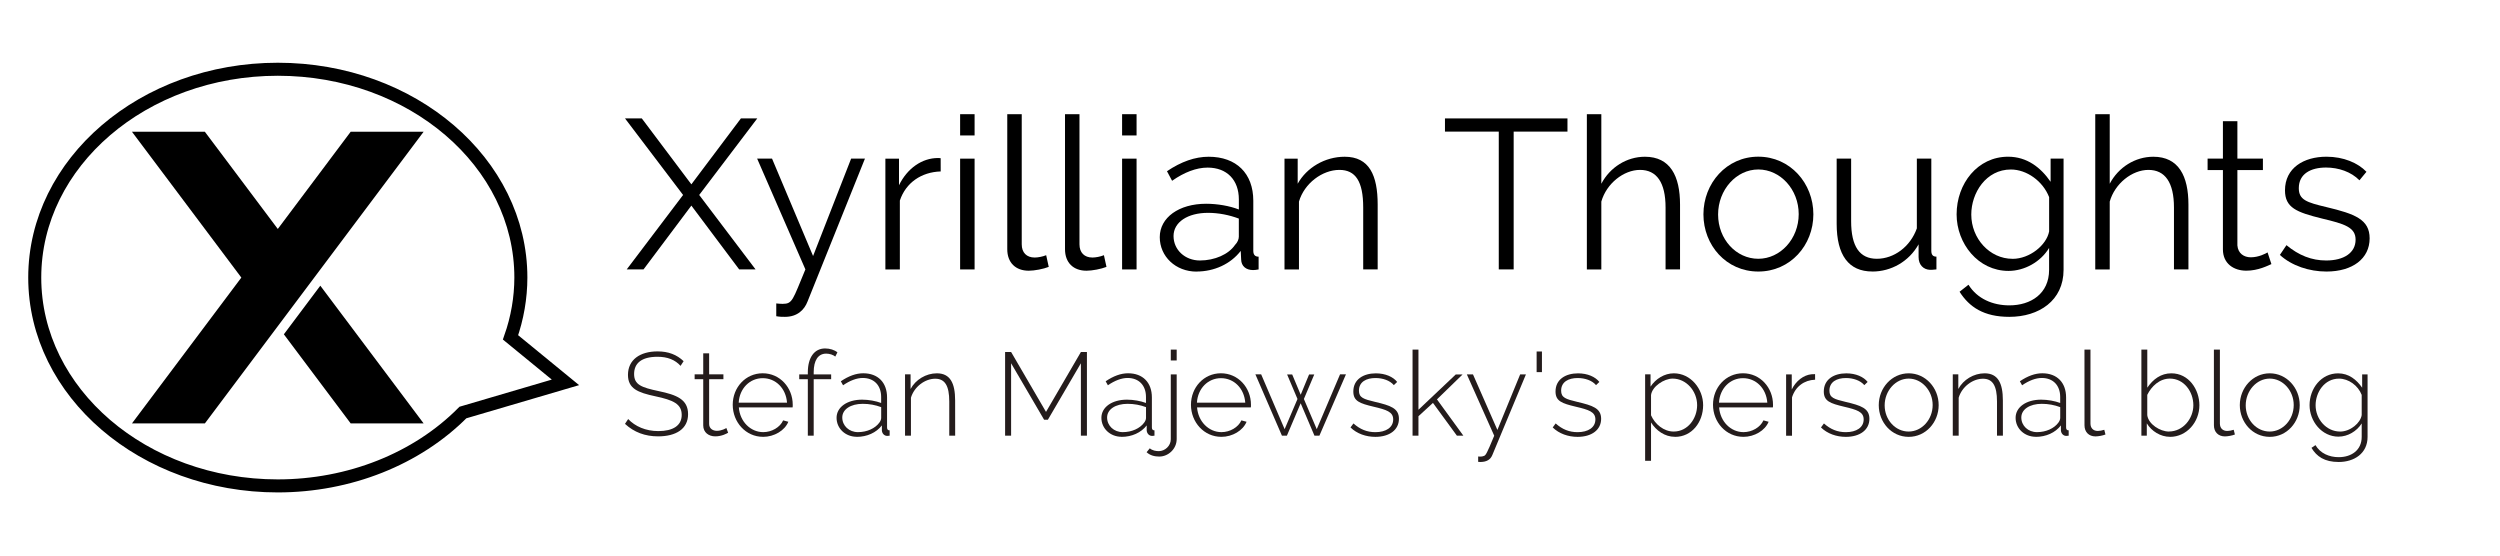
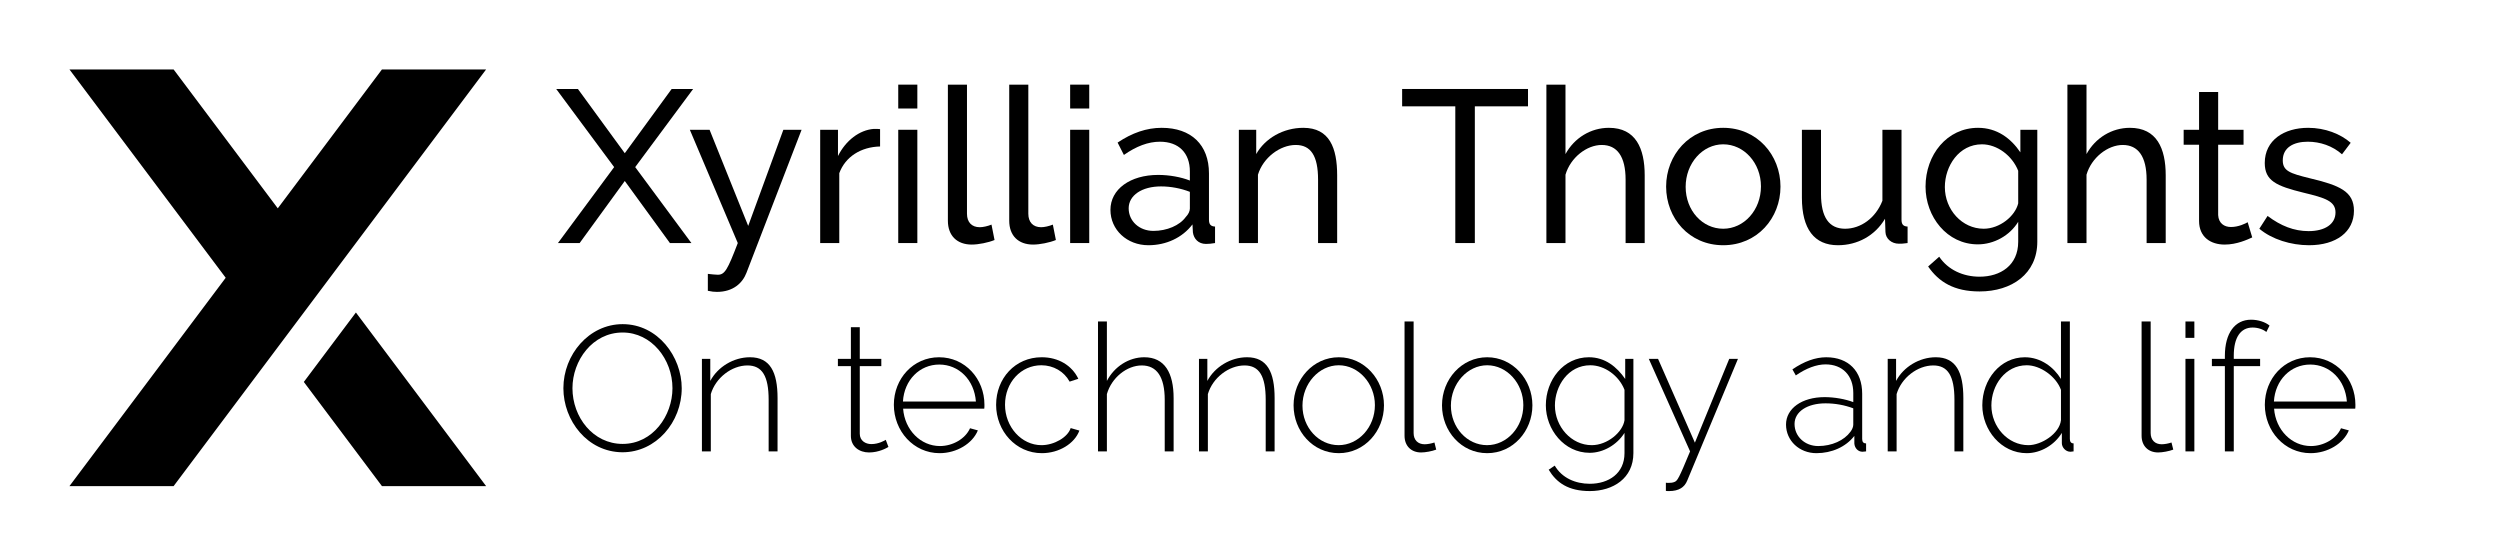
- <svg xmlns="http://www.w3.org/2000/svg" width="288" height="64" viewBox="0 0 76.2 16.933" version="1.1" id="svg8">
-   <defs id="defs2" />
-   <g id="layer1" transform="translate(0,-280.0666)">
-     <path style="fill:none;stroke:#000000;stroke-width:0.397;stroke-linecap:butt;stroke-linejoin:miter;stroke-miterlimit:4;stroke-dasharray:none;stroke-opacity:1" d="m 8.467,282.177 a 7.408,6.35 0 0 0 -7.408,6.35 7.408,6.35 0 0 0 7.408,6.35 7.408,6.35 0 0 0 5.643,-2.237 l 3.125,-0.919 -1.674,-1.371 a 7.408,6.35 0 0 0 0.315,-1.823 7.408,6.35 0 0 0 -7.408,-6.35 z" id="path4571" />
-     <g transform="translate(-3.489511,-20.81607)" aria-label="Xyrillian Thoughts" style="font-style:normal;font-variant:normal;font-weight:normal;font-stretch:normal;font-size:6.482px;line-height:7.202px;font-family:Raleway;-inkscape-font-specification:Raleway;text-align:start;letter-spacing:0px;word-spacing:0px;text-anchor:start;fill:#000000;fill-opacity:1;stroke:none;stroke-width:0.288px;stroke-linecap:butt;stroke-linejoin:miter;stroke-opacity:1" id="text875">
-       <path d="m 22.54,304.492 1.77,2.333 -1.718,2.269 h 0.512 l 1.458,-1.945 1.458,1.945 h 0.499 l -1.718,-2.269 1.77,-2.333 h -0.499 l -1.51,2.009 -1.51,-2.009 z" style="font-style:normal;font-variant:normal;font-weight:normal;font-stretch:normal;font-family:Raleway;-inkscape-font-specification:Raleway;text-align:start;text-anchor:start;stroke-width:0.288px" id="path72" />
-       <path d="m 27.15,310.521 c 0.11,0.019 0.181,0.019 0.266,0.019 0.376,0 0.59,-0.214 0.687,-0.467 l 1.75,-4.356 H 29.432 l -1.16,2.969 -1.251,-2.969 H 26.567 l 1.471,3.377 c -0.389,0.933 -0.389,1.05 -0.694,1.05 -0.058,0 -0.13,-0.006 -0.194,-0.013 z" style="font-style:normal;font-variant:normal;font-weight:normal;font-stretch:normal;font-family:Raleway;-inkscape-font-specification:Raleway;text-align:start;text-anchor:start;stroke-width:0.288px" id="path74" />
-       <path d="m 32.161,305.705 c -0.032,-0.006 -0.052,-0.006 -0.084,-0.006 -0.48,0 -0.933,0.311 -1.186,0.83 v -0.81 h -0.415 v 3.377 h 0.441 v -2.1 c 0.181,-0.544 0.655,-0.869 1.245,-0.888 z" style="font-style:normal;font-variant:normal;font-weight:normal;font-stretch:normal;font-family:Raleway;-inkscape-font-specification:Raleway;text-align:start;text-anchor:start;stroke-width:0.288px" id="path76" />
-       <path d="m 33.195,309.095 v -3.377 h -0.441 v 3.377 z m 0,-4.084 v -0.648 h -0.441 v 0.648 z" style="font-style:normal;font-variant:normal;font-weight:normal;font-stretch:normal;font-family:Raleway;-inkscape-font-specification:Raleway;text-align:start;text-anchor:start;stroke-width:0.288px" id="path78" />
-       <path d="m 34.191,308.479 c 0,0.408 0.253,0.655 0.655,0.655 0.175,0 0.447,-0.052 0.609,-0.117 l -0.078,-0.356 c -0.11,0.045 -0.253,0.071 -0.35,0.071 -0.246,0 -0.395,-0.149 -0.395,-0.402 v -3.967 h -0.441 z" style="font-style:normal;font-variant:normal;font-weight:normal;font-stretch:normal;font-family:Raleway;-inkscape-font-specification:Raleway;text-align:start;text-anchor:start;stroke-width:0.288px" id="path80" />
-       <path d="m 35.951,308.479 c 0,0.408 0.253,0.655 0.655,0.655 0.175,0 0.447,-0.052 0.609,-0.117 l -0.078,-0.356 c -0.11,0.045 -0.253,0.071 -0.35,0.071 -0.246,0 -0.395,-0.149 -0.395,-0.402 v -3.967 h -0.441 z" style="font-style:normal;font-variant:normal;font-weight:normal;font-stretch:normal;font-family:Raleway;-inkscape-font-specification:Raleway;text-align:start;text-anchor:start;stroke-width:0.288px" id="path82" />
-       <path d="m 38.132,309.095 v -3.377 h -0.441 v 3.377 z m 0,-4.084 v -0.648 h -0.441 v 0.648 z" style="font-style:normal;font-variant:normal;font-weight:normal;font-stretch:normal;font-family:Raleway;-inkscape-font-specification:Raleway;text-align:start;text-anchor:start;stroke-width:0.288px" id="path84" />
-       <path d="m 39.959,309.159 c 0.538,0 1.037,-0.227 1.348,-0.629 l 0.013,0.266 c 0.006,0.194 0.143,0.318 0.363,0.318 0.045,0 0.097,-0.006 0.169,-0.019 v -0.389 c -0.11,0 -0.162,-0.058 -0.162,-0.181 v -1.523 c 0,-0.836 -0.519,-1.342 -1.361,-1.342 -0.415,0 -0.836,0.149 -1.27,0.441 l 0.156,0.292 c 0.369,-0.259 0.739,-0.402 1.082,-0.402 0.59,0 0.953,0.376 0.953,0.972 v 0.305 c -0.279,-0.11 -0.655,-0.175 -0.998,-0.175 -0.83,0 -1.413,0.421 -1.413,1.018 0,0.59 0.486,1.05 1.121,1.05 z m 0.104,-0.337 c -0.454,0 -0.804,-0.324 -0.804,-0.745 0,-0.421 0.428,-0.707 1.05,-0.707 0.324,0 0.648,0.065 0.94,0.175 v 0.551 c 0,0.078 -0.039,0.175 -0.117,0.253 -0.194,0.285 -0.616,0.473 -1.07,0.473 z" style="font-style:normal;font-variant:normal;font-weight:normal;font-stretch:normal;font-family:Raleway;-inkscape-font-specification:Raleway;text-align:start;text-anchor:start;stroke-width:0.288px" id="path86" />
-       <path d="m 45.481,307.118 c 0,-0.888 -0.253,-1.458 -1.005,-1.458 -0.603,0 -1.16,0.331 -1.433,0.823 v -0.765 h -0.402 v 3.377 h 0.441 v -2.068 c 0.162,-0.557 0.713,-0.966 1.232,-0.966 0.493,0 0.726,0.35 0.726,1.147 v 1.886 h 0.441 z" style="font-style:normal;font-variant:normal;font-weight:normal;font-stretch:normal;font-family:Raleway;-inkscape-font-specification:Raleway;text-align:start;text-anchor:start;stroke-width:0.288px" id="path88" />
-       <path d="m 51.266,304.492 h -3.734 v 0.402 h 1.64 v 4.2 h 0.454 v -4.2 h 1.64 z" style="font-style:normal;font-variant:normal;font-weight:normal;font-stretch:normal;font-family:Raleway;-inkscape-font-specification:Raleway;text-align:start;text-anchor:start;stroke-width:0.288px" id="path90" />
-       <path d="m 54.697,307.118 c 0,-0.869 -0.298,-1.458 -1.07,-1.458 -0.551,0 -1.063,0.318 -1.329,0.823 v -2.12 h -0.441 v 4.732 h 0.441 v -2.068 c 0.156,-0.551 0.681,-0.966 1.18,-0.966 0.506,0 0.778,0.382 0.778,1.147 v 1.886 h 0.441 z" style="font-style:normal;font-variant:normal;font-weight:normal;font-stretch:normal;font-family:Raleway;-inkscape-font-specification:Raleway;text-align:start;text-anchor:start;stroke-width:0.288px" id="path92" />
-       <path d="m 57.082,309.159 c 0.979,0 1.679,-0.804 1.679,-1.744 0,-0.946 -0.707,-1.757 -1.679,-1.757 -0.966,0 -1.672,0.81 -1.672,1.757 0,0.94 0.694,1.744 1.672,1.744 z m -1.225,-1.737 c 0,-0.758 0.557,-1.374 1.225,-1.374 0.674,0 1.232,0.609 1.232,1.361 0,0.752 -0.557,1.361 -1.232,1.361 -0.674,0 -1.225,-0.596 -1.225,-1.348 z" style="font-style:normal;font-variant:normal;font-weight:normal;font-stretch:normal;font-family:Raleway;-inkscape-font-specification:Raleway;text-align:start;text-anchor:start;stroke-width:0.288px" id="path94" />
-       <path d="m 60.561,309.159 c 0.57,0 1.115,-0.305 1.407,-0.83 v 0.389 c 0,0.233 0.143,0.382 0.35,0.389 0.026,0 0.091,0 0.194,-0.013 v -0.389 c -0.11,0 -0.156,-0.058 -0.156,-0.181 v -2.807 h -0.441 v 2.126 c -0.201,0.564 -0.7,0.927 -1.219,0.927 -0.525,0 -0.784,-0.376 -0.784,-1.147 v -1.906 h -0.441 v 1.983 c 0,0.959 0.363,1.458 1.089,1.458 z" style="font-style:normal;font-variant:normal;font-weight:normal;font-stretch:normal;font-family:Raleway;-inkscape-font-specification:Raleway;text-align:start;text-anchor:start;stroke-width:0.288px" id="path96" />
-       <path d="m 64.708,309.14 c 0.486,0 0.979,-0.272 1.238,-0.7 v 0.668 c 0,0.726 -0.557,1.082 -1.212,1.082 -0.506,0 -0.979,-0.201 -1.245,-0.629 l -0.272,0.214 c 0.298,0.467 0.739,0.765 1.517,0.765 0.901,0 1.653,-0.493 1.653,-1.433 v -3.39 h -0.395 v 0.707 c -0.298,-0.434 -0.719,-0.765 -1.296,-0.765 -0.927,0 -1.569,0.817 -1.569,1.757 0,0.888 0.655,1.724 1.582,1.724 z m 0.123,-0.369 c -0.7,0 -1.257,-0.622 -1.257,-1.348 0,-0.668 0.454,-1.374 1.206,-1.374 0.486,0 0.979,0.356 1.167,0.843 v 1.044 c -0.078,0.415 -0.59,0.836 -1.115,0.836 z" style="font-style:normal;font-variant:normal;font-weight:normal;font-stretch:normal;font-family:Raleway;-inkscape-font-specification:Raleway;text-align:start;text-anchor:start;stroke-width:0.288px" id="path98" />
-       <path d="m 70.193,307.118 c 0,-0.869 -0.298,-1.458 -1.07,-1.458 -0.551,0 -1.063,0.318 -1.329,0.823 v -2.12 h -0.441 v 4.732 h 0.441 v -2.068 c 0.156,-0.551 0.681,-0.966 1.18,-0.966 0.506,0 0.778,0.382 0.778,1.147 v 1.886 h 0.441 z" style="font-style:normal;font-variant:normal;font-weight:normal;font-stretch:normal;font-family:Raleway;-inkscape-font-specification:Raleway;text-align:start;text-anchor:start;stroke-width:0.288px" id="path100" />
-       <path d="m 72.605,308.576 c -0.052,0.032 -0.266,0.149 -0.512,0.149 -0.207,0 -0.389,-0.117 -0.408,-0.363 v -2.295 h 0.778 v -0.35 h -0.778 v -1.141 h -0.441 v 1.141 h -0.467 v 0.35 h 0.467 v 2.418 c 0,0.434 0.331,0.648 0.713,0.648 0.363,0 0.661,-0.156 0.765,-0.201 z" style="font-style:normal;font-variant:normal;font-weight:normal;font-stretch:normal;font-family:Raleway;-inkscape-font-specification:Raleway;text-align:start;text-anchor:start;stroke-width:0.288px" id="path102" />
-       <path d="m 74.4,309.159 c 0.797,0 1.316,-0.395 1.316,-1.011 0,-0.577 -0.447,-0.745 -1.316,-0.953 -0.603,-0.143 -0.843,-0.22 -0.843,-0.577 0,-0.441 0.369,-0.629 0.83,-0.629 0.382,0 0.765,0.13 1.018,0.389 l 0.214,-0.259 c -0.259,-0.272 -0.7,-0.46 -1.219,-0.46 -0.694,0 -1.264,0.344 -1.264,1.024 0,0.532 0.35,0.668 1.134,0.862 0.681,0.162 1.018,0.266 1.018,0.642 0,0.402 -0.357,0.635 -0.895,0.635 -0.447,0 -0.836,-0.156 -1.212,-0.467 l -0.201,0.298 c 0.363,0.331 0.895,0.506 1.42,0.506 z" style="font-style:normal;font-variant:normal;font-weight:normal;font-stretch:normal;font-family:Raleway;-inkscape-font-specification:Raleway;text-align:start;text-anchor:start;stroke-width:0.288px" id="path104" />
-     </g>
-     <g transform="translate(-3.489511,-20.81607)" aria-label="Stefan Majewsky's personal blog" style="font-style:normal;font-variant:normal;font-weight:300;font-stretch:normal;font-size:4.545px;line-height:5.051px;font-family:Raleway;-inkscape-font-specification:'Raleway Light';text-align:start;letter-spacing:0px;word-spacing:0px;text-anchor:start;fill:#241c1c;fill-opacity:1;stroke:none;stroke-width:0.202px;stroke-linecap:butt;stroke-linejoin:miter;stroke-opacity:1" id="text881">
-       <path d="m 24.326,311.891 c -0.208,-0.198 -0.464,-0.298 -0.794,-0.298 -0.535,0 -0.902,0.255 -0.902,0.715 0,0.417 0.295,0.539 0.837,0.654 0.539,0.115 0.801,0.23 0.801,0.568 0,0.327 -0.27,0.492 -0.712,0.492 -0.388,0 -0.708,-0.144 -0.92,-0.367 l -0.097,0.147 c 0.277,0.255 0.611,0.381 1.01,0.381 0.543,0 0.913,-0.226 0.913,-0.676 0,-0.453 -0.349,-0.589 -0.898,-0.704 -0.525,-0.111 -0.747,-0.194 -0.747,-0.521 0,-0.32 0.216,-0.525 0.715,-0.525 0.305,0 0.535,0.093 0.701,0.277 z" style="font-style:normal;font-variant:normal;font-weight:300;font-stretch:normal;font-size:3.594px;line-height:4.492px;font-family:Raleway;-inkscape-font-specification:'Raleway Light';text-align:start;text-anchor:start;fill:#241c1c;stroke-width:0.202px" id="path15" />
-       <path d="m 25.629,313.928 c -0.022,0.014 -0.144,0.086 -0.291,0.086 -0.119,0 -0.234,-0.068 -0.234,-0.208 v -1.366 h 0.435 v -0.147 h -0.435 v -0.64 h -0.18 v 0.64 h -0.262 v 0.147 h 0.262 v 1.409 c 0,0.216 0.169,0.334 0.367,0.334 0.201,0 0.356,-0.09 0.392,-0.111 z" style="font-style:normal;font-variant:normal;font-weight:300;font-stretch:normal;font-size:3.594px;line-height:4.492px;font-family:Raleway;-inkscape-font-specification:'Raleway Light';text-align:start;text-anchor:start;fill:#241c1c;stroke-width:0.202px" id="path17" />
-       <path d="m 26.745,314.198 c 0.345,0 0.665,-0.194 0.773,-0.46 l -0.158,-0.043 c -0.093,0.212 -0.349,0.359 -0.607,0.359 -0.388,0 -0.712,-0.323 -0.744,-0.755 h 1.639 c 0.004,-0.011 0.004,-0.054 0.004,-0.079 0,-0.521 -0.388,-0.96 -0.916,-0.96 -0.521,0 -0.913,0.431 -0.913,0.96 0,0.532 0.399,0.977 0.924,0.977 z m -0.74,-1.042 c 0.025,-0.435 0.338,-0.747 0.733,-0.747 0.395,0 0.708,0.309 0.74,0.747 z" style="font-style:normal;font-variant:normal;font-weight:300;font-stretch:normal;font-size:3.594px;line-height:4.492px;font-family:Raleway;-inkscape-font-specification:'Raleway Light';text-align:start;text-anchor:start;fill:#241c1c;stroke-width:0.202px" id="path19" />
-       <path d="m 28.291,314.162 v -1.721 h 0.532 v -0.147 h -0.532 v -0.065 c 0,-0.367 0.137,-0.568 0.381,-0.568 0.104,0 0.212,0.036 0.277,0.09 l 0.065,-0.129 c -0.086,-0.072 -0.23,-0.119 -0.374,-0.119 -0.327,0 -0.528,0.273 -0.528,0.73 v 0.061 h -0.262 v 0.147 h 0.262 v 1.721 z" style="font-style:normal;font-variant:normal;font-weight:300;font-stretch:normal;font-size:3.594px;line-height:4.492px;font-family:Raleway;-inkscape-font-specification:'Raleway Light';text-align:start;text-anchor:start;fill:#241c1c;stroke-width:0.202px" id="path21" />
-       <path d="m 29.604,314.198 c 0.309,0 0.593,-0.126 0.765,-0.349 v 0.155 c 0.007,0.09 0.072,0.165 0.165,0.165 0.018,0 0.05,-0.004 0.072,-0.007 v -0.162 c -0.054,0 -0.079,-0.029 -0.079,-0.09 v -0.913 c 0,-0.456 -0.277,-0.737 -0.726,-0.737 -0.219,0 -0.446,0.083 -0.683,0.244 l 0.068,0.122 c 0.208,-0.144 0.417,-0.223 0.6,-0.223 0.345,0 0.561,0.226 0.561,0.579 v 0.183 c -0.162,-0.061 -0.381,-0.101 -0.579,-0.101 -0.46,0 -0.78,0.23 -0.78,0.553 0,0.327 0.27,0.579 0.615,0.579 z m 0.036,-0.144 c -0.27,0 -0.478,-0.194 -0.478,-0.446 0,-0.248 0.255,-0.417 0.625,-0.417 0.198,0 0.388,0.036 0.561,0.101 v 0.331 c 0,0.043 -0.022,0.097 -0.058,0.144 -0.126,0.172 -0.374,0.287 -0.65,0.287 z" style="font-style:normal;font-variant:normal;font-weight:300;font-stretch:normal;font-size:3.594px;line-height:4.492px;font-family:Raleway;-inkscape-font-specification:'Raleway Light';text-align:start;text-anchor:start;fill:#241c1c;stroke-width:0.202px" id="path23" />
-       <path d="m 32.602,313.088 c 0,-0.528 -0.151,-0.827 -0.557,-0.827 -0.331,0 -0.65,0.194 -0.801,0.478 v -0.446 h -0.169 v 1.869 h 0.18 v -1.157 c 0.097,-0.331 0.424,-0.579 0.74,-0.579 0.295,0 0.428,0.212 0.428,0.694 v 1.042 h 0.18 z" style="font-style:normal;font-variant:normal;font-weight:300;font-stretch:normal;font-size:3.594px;line-height:4.492px;font-family:Raleway;-inkscape-font-specification:'Raleway Light';text-align:start;text-anchor:start;fill:#241c1c;stroke-width:0.202px" id="path25" />
-       <path d="m 36.619,314.162 v -2.551 h -0.183 l -1.064,1.826 -1.064,-1.826 h -0.183 v 2.551 h 0.183 v -2.207 l 1.006,1.721 h 0.115 l 1.006,-1.721 v 2.207 z" style="font-style:normal;font-variant:normal;font-weight:300;font-stretch:normal;font-size:3.594px;line-height:4.492px;font-family:Raleway;-inkscape-font-specification:'Raleway Light';text-align:start;text-anchor:start;fill:#241c1c;stroke-width:0.202px" id="path27" />
-       <path d="m 37.676,314.198 c 0.309,0 0.593,-0.126 0.765,-0.349 v 0.155 c 0.007,0.09 0.072,0.165 0.165,0.165 0.018,0 0.05,-0.004 0.072,-0.007 v -0.162 c -0.054,0 -0.079,-0.029 -0.079,-0.09 v -0.913 c 0,-0.456 -0.277,-0.737 -0.726,-0.737 -0.219,0 -0.446,0.083 -0.683,0.244 l 0.068,0.122 c 0.208,-0.144 0.417,-0.223 0.6,-0.223 0.345,0 0.561,0.226 0.561,0.579 v 0.183 c -0.162,-0.061 -0.381,-0.101 -0.579,-0.101 -0.46,0 -0.78,0.23 -0.78,0.553 0,0.327 0.27,0.579 0.615,0.579 z m 0.036,-0.144 c -0.27,0 -0.478,-0.194 -0.478,-0.446 0,-0.248 0.255,-0.417 0.625,-0.417 0.198,0 0.388,0.036 0.561,0.101 v 0.331 c 0,0.043 -0.022,0.097 -0.058,0.144 -0.126,0.172 -0.374,0.287 -0.65,0.287 z" style="font-style:normal;font-variant:normal;font-weight:300;font-stretch:normal;font-size:3.594px;line-height:4.492px;font-family:Raleway;-inkscape-font-specification:'Raleway Light';text-align:start;text-anchor:start;fill:#241c1c;stroke-width:0.202px" id="path29" />
-       <path d="m 38.83,314.798 c 0.259,0 0.525,-0.223 0.525,-0.535 v -1.969 h -0.18 v 1.976 c 0,0.208 -0.183,0.363 -0.363,0.363 -0.093,0 -0.198,-0.018 -0.277,-0.086 l -0.097,0.119 c 0.104,0.097 0.241,0.133 0.392,0.133 z m 0.525,-2.929 v -0.331 h -0.18 v 0.331 z" style="font-style:normal;font-variant:normal;font-weight:300;font-stretch:normal;font-size:3.594px;line-height:4.492px;font-family:Raleway;-inkscape-font-specification:'Raleway Light';text-align:start;text-anchor:start;fill:#241c1c;stroke-width:0.202px" id="path31" />
-       <path d="m 40.712,314.198 c 0.345,0 0.665,-0.194 0.773,-0.46 l -0.158,-0.043 c -0.093,0.212 -0.349,0.359 -0.607,0.359 -0.388,0 -0.712,-0.323 -0.744,-0.755 h 1.639 c 0.004,-0.011 0.004,-0.054 0.004,-0.079 0,-0.521 -0.388,-0.96 -0.916,-0.96 -0.521,0 -0.913,0.431 -0.913,0.96 0,0.532 0.399,0.977 0.924,0.977 z m -0.74,-1.042 c 0.025,-0.435 0.338,-0.747 0.733,-0.747 0.395,0 0.708,0.309 0.74,0.747 z" style="font-style:normal;font-variant:normal;font-weight:300;font-stretch:normal;font-size:3.594px;line-height:4.492px;font-family:Raleway;-inkscape-font-specification:'Raleway Light';text-align:start;text-anchor:start;fill:#241c1c;stroke-width:0.202px" id="path33" />
-       <path d="m 43.624,313.964 -0.392,-0.92 0.316,-0.747 h -0.158 l -0.255,0.618 -0.259,-0.618 h -0.155 l 0.316,0.747 -0.392,0.92 -0.715,-1.671 h -0.176 l 0.809,1.869 h 0.151 l 0.42,-0.988 0.42,0.988 h 0.151 l 0.809,-1.869 h -0.18 z" style="font-style:normal;font-variant:normal;font-weight:300;font-stretch:normal;font-size:3.594px;line-height:4.492px;font-family:Raleway;-inkscape-font-specification:'Raleway Light';text-align:start;text-anchor:start;fill:#241c1c;stroke-width:0.202px" id="path35" />
-       <path d="m 45.41,314.198 c 0.435,0 0.719,-0.216 0.719,-0.55 0,-0.323 -0.259,-0.406 -0.73,-0.517 -0.345,-0.083 -0.489,-0.126 -0.489,-0.341 0,-0.27 0.226,-0.385 0.503,-0.385 0.223,0 0.438,0.072 0.561,0.216 l 0.101,-0.097 c -0.122,-0.155 -0.359,-0.262 -0.65,-0.262 -0.374,0 -0.686,0.18 -0.686,0.553 0,0.295 0.194,0.363 0.618,0.464 0.392,0.093 0.597,0.155 0.597,0.388 0,0.244 -0.219,0.388 -0.543,0.388 -0.255,0 -0.467,-0.086 -0.668,-0.266 l -0.09,0.122 c 0.194,0.19 0.471,0.287 0.758,0.287 z" style="font-style:normal;font-variant:normal;font-weight:300;font-stretch:normal;font-size:3.594px;line-height:4.492px;font-family:Raleway;-inkscape-font-specification:'Raleway Light';text-align:start;text-anchor:start;fill:#241c1c;stroke-width:0.202px" id="path37" />
-       <path d="m 48.093,314.162 -0.805,-1.107 0.78,-0.758 h -0.208 l -1.136,1.075 v -1.833 h -0.18 v 2.623 h 0.18 v -0.593 l 0.442,-0.406 0.73,0.999 z" style="font-style:normal;font-variant:normal;font-weight:300;font-stretch:normal;font-size:3.594px;line-height:4.492px;font-family:Raleway;-inkscape-font-specification:'Raleway Light';text-align:start;text-anchor:start;fill:#241c1c;stroke-width:0.202px" id="path39" />
-       <path d="m 48.544,314.96 c 0.025,0.004 0.047,0.004 0.065,0.004 0.201,0 0.313,-0.079 0.367,-0.212 l 1.024,-2.458 h -0.176 l -0.694,1.693 -0.744,-1.693 h -0.187 l 0.834,1.869 c -0.226,0.55 -0.255,0.589 -0.309,0.615 -0.04,0.018 -0.079,0.022 -0.126,0.022 -0.018,0 -0.036,0 -0.054,-0.004 z" style="font-style:normal;font-variant:normal;font-weight:300;font-stretch:normal;font-size:3.594px;line-height:4.492px;font-family:Raleway;-inkscape-font-specification:'Raleway Light';text-align:start;text-anchor:start;fill:#241c1c;stroke-width:0.202px" id="path41" />
-       <path d="m 50.488,312.225 v -0.629 h -0.162 v 0.629 z" style="font-style:normal;font-variant:normal;font-weight:300;font-stretch:normal;font-size:3.594px;line-height:4.492px;font-family:Raleway;-inkscape-font-specification:'Raleway Light';text-align:start;text-anchor:start;fill:#241c1c;stroke-width:0.202px" id="path43" />
-       <path d="m 51.573,314.198 c 0.435,0 0.719,-0.216 0.719,-0.55 0,-0.323 -0.259,-0.406 -0.73,-0.517 -0.345,-0.083 -0.489,-0.126 -0.489,-0.341 0,-0.27 0.226,-0.385 0.503,-0.385 0.223,0 0.438,0.072 0.561,0.216 l 0.101,-0.097 c -0.122,-0.155 -0.359,-0.262 -0.65,-0.262 -0.374,0 -0.686,0.18 -0.686,0.553 0,0.295 0.194,0.363 0.618,0.464 0.392,0.093 0.597,0.155 0.597,0.388 0,0.244 -0.219,0.388 -0.543,0.388 -0.255,0 -0.467,-0.086 -0.668,-0.266 l -0.09,0.122 c 0.194,0.19 0.471,0.287 0.758,0.287 z" style="font-style:normal;font-variant:normal;font-weight:300;font-stretch:normal;font-size:3.594px;line-height:4.492px;font-family:Raleway;-inkscape-font-specification:'Raleway Light';text-align:start;text-anchor:start;fill:#241c1c;stroke-width:0.202px" id="path45" />
-       <path d="m 54.546,314.198 c 0.51,0 0.855,-0.446 0.855,-0.967 0,-0.492 -0.374,-0.97 -0.895,-0.97 -0.284,0 -0.553,0.169 -0.708,0.406 v -0.374 h -0.165 v 2.634 h 0.18 v -1.168 c 0.155,0.244 0.413,0.438 0.733,0.438 z m -0.043,-0.162 c -0.298,0 -0.568,-0.219 -0.69,-0.496 v -0.615 c 0.032,-0.266 0.399,-0.503 0.658,-0.503 0.417,0 0.747,0.381 0.747,0.809 0,0.402 -0.28,0.805 -0.715,0.805 z" style="font-style:normal;font-variant:normal;font-weight:300;font-stretch:normal;font-size:3.594px;line-height:4.492px;font-family:Raleway;-inkscape-font-specification:'Raleway Light';text-align:start;text-anchor:start;fill:#241c1c;stroke-width:0.202px" id="path47" />
-       <path d="m 56.624,314.198 c 0.345,0 0.665,-0.194 0.773,-0.46 l -0.158,-0.043 c -0.093,0.212 -0.349,0.359 -0.607,0.359 -0.388,0 -0.712,-0.323 -0.744,-0.755 h 1.639 c 0.004,-0.011 0.004,-0.054 0.004,-0.079 0,-0.521 -0.388,-0.96 -0.916,-0.96 -0.521,0 -0.913,0.431 -0.913,0.96 0,0.532 0.399,0.977 0.924,0.977 z m -0.74,-1.042 c 0.025,-0.435 0.338,-0.747 0.733,-0.747 0.395,0 0.708,0.309 0.74,0.747 z" style="font-style:normal;font-variant:normal;font-weight:300;font-stretch:normal;font-size:3.594px;line-height:4.492px;font-family:Raleway;-inkscape-font-specification:'Raleway Light';text-align:start;text-anchor:start;fill:#241c1c;stroke-width:0.202px" id="path49" />
-       <path d="m 58.813,312.286 c -0.025,0 -0.065,0 -0.111,0.004 -0.241,0.025 -0.471,0.201 -0.6,0.464 v -0.46 h -0.172 v 1.869 h 0.18 v -1.168 c 0.101,-0.327 0.37,-0.528 0.704,-0.539 z" style="font-style:normal;font-variant:normal;font-weight:300;font-stretch:normal;font-size:3.594px;line-height:4.492px;font-family:Raleway;-inkscape-font-specification:'Raleway Light';text-align:start;text-anchor:start;fill:#241c1c;stroke-width:0.202px" id="path51" />
-       <path d="m 59.75,314.198 c 0.435,0 0.719,-0.216 0.719,-0.55 0,-0.323 -0.259,-0.406 -0.73,-0.517 -0.345,-0.083 -0.489,-0.126 -0.489,-0.341 0,-0.27 0.226,-0.385 0.503,-0.385 0.223,0 0.438,0.072 0.561,0.216 l 0.101,-0.097 c -0.122,-0.155 -0.359,-0.262 -0.65,-0.262 -0.374,0 -0.686,0.18 -0.686,0.553 0,0.295 0.194,0.363 0.618,0.464 0.392,0.093 0.597,0.155 0.597,0.388 0,0.244 -0.219,0.388 -0.543,0.388 -0.255,0 -0.467,-0.086 -0.668,-0.266 l -0.09,0.122 c 0.194,0.19 0.471,0.287 0.758,0.287 z" style="font-style:normal;font-variant:normal;font-weight:300;font-stretch:normal;font-size:3.594px;line-height:4.492px;font-family:Raleway;-inkscape-font-specification:'Raleway Light';text-align:start;text-anchor:start;fill:#241c1c;stroke-width:0.202px" id="path53" />
-       <path d="m 61.667,314.198 c 0.521,0 0.913,-0.446 0.913,-0.967 0,-0.525 -0.399,-0.97 -0.913,-0.97 -0.517,0 -0.913,0.446 -0.913,0.97 0,0.521 0.388,0.967 0.913,0.967 z m -0.733,-0.96 c 0,-0.446 0.334,-0.816 0.733,-0.816 0.399,0 0.73,0.367 0.73,0.805 0,0.446 -0.331,0.809 -0.733,0.809 -0.402,0 -0.73,-0.356 -0.73,-0.798 z" style="font-style:normal;font-variant:normal;font-weight:300;font-stretch:normal;font-size:3.594px;line-height:4.492px;font-family:Raleway;-inkscape-font-specification:'Raleway Light';text-align:start;text-anchor:start;fill:#241c1c;stroke-width:0.202px" id="path55" />
-       <path d="m 64.537,313.088 c 0,-0.528 -0.151,-0.827 -0.557,-0.827 -0.331,0 -0.65,0.194 -0.801,0.478 v -0.446 h -0.169 v 1.869 h 0.18 v -1.157 c 0.097,-0.331 0.424,-0.579 0.74,-0.579 0.295,0 0.428,0.212 0.428,0.694 v 1.042 h 0.18 z" style="font-style:normal;font-variant:normal;font-weight:300;font-stretch:normal;font-size:3.594px;line-height:4.492px;font-family:Raleway;-inkscape-font-specification:'Raleway Light';text-align:start;text-anchor:start;fill:#241c1c;stroke-width:0.202px" id="path57" />
-       <path d="m 65.541,314.198 c 0.309,0 0.593,-0.126 0.765,-0.349 v 0.155 c 0.007,0.09 0.072,0.165 0.165,0.165 0.018,0 0.05,-0.004 0.072,-0.007 v -0.162 c -0.054,0 -0.079,-0.029 -0.079,-0.09 v -0.913 c 0,-0.456 -0.277,-0.737 -0.726,-0.737 -0.219,0 -0.446,0.083 -0.683,0.244 l 0.068,0.122 c 0.208,-0.144 0.417,-0.223 0.6,-0.223 0.345,0 0.561,0.226 0.561,0.579 v 0.183 c -0.162,-0.061 -0.381,-0.101 -0.579,-0.101 -0.46,0 -0.78,0.23 -0.78,0.553 0,0.327 0.27,0.579 0.615,0.579 z m 0.036,-0.144 c -0.27,0 -0.478,-0.194 -0.478,-0.446 0,-0.248 0.255,-0.417 0.625,-0.417 0.198,0 0.388,0.036 0.561,0.101 v 0.331 c 0,0.043 -0.022,0.097 -0.058,0.144 -0.126,0.172 -0.374,0.287 -0.65,0.287 z" style="font-style:normal;font-variant:normal;font-weight:300;font-stretch:normal;font-size:3.594px;line-height:4.492px;font-family:Raleway;-inkscape-font-specification:'Raleway Light';text-align:start;text-anchor:start;fill:#241c1c;stroke-width:0.202px" id="path59" />
-       <path d="m 67.025,313.846 c 0,0.205 0.133,0.338 0.334,0.338 0.086,0 0.223,-0.025 0.305,-0.058 l -0.036,-0.144 c -0.061,0.022 -0.144,0.036 -0.198,0.036 -0.137,0 -0.223,-0.086 -0.223,-0.226 v -2.253 h -0.183 z" style="font-style:normal;font-variant:normal;font-weight:300;font-stretch:normal;font-size:3.594px;line-height:4.492px;font-family:Raleway;-inkscape-font-specification:'Raleway Light';text-align:start;text-anchor:start;fill:#241c1c;stroke-width:0.202px" id="path61" />
-       <path d="m 69.632,314.198 c 0.507,0 0.895,-0.449 0.895,-0.963 0,-0.482 -0.323,-0.974 -0.855,-0.974 -0.316,0 -0.557,0.18 -0.733,0.438 v -1.161 h -0.18 v 2.623 h 0.165 v -0.374 c 0.144,0.237 0.417,0.41 0.708,0.41 z m -0.036,-0.162 c -0.262,0 -0.625,-0.223 -0.658,-0.5 v -0.618 c 0.129,-0.262 0.374,-0.496 0.69,-0.496 0.424,0 0.715,0.392 0.715,0.812 0,0.402 -0.309,0.801 -0.747,0.801 z" style="font-style:normal;font-variant:normal;font-weight:300;font-stretch:normal;font-size:3.594px;line-height:4.492px;font-family:Raleway;-inkscape-font-specification:'Raleway Light';text-align:start;text-anchor:start;fill:#241c1c;stroke-width:0.202px" id="path63" />
-       <path d="m 70.97,313.846 c 0,0.205 0.133,0.338 0.334,0.338 0.086,0 0.223,-0.025 0.305,-0.058 l -0.036,-0.144 c -0.061,0.022 -0.144,0.036 -0.198,0.036 -0.137,0 -0.223,-0.086 -0.223,-0.226 v -2.253 h -0.183 z" style="font-style:normal;font-variant:normal;font-weight:300;font-stretch:normal;font-size:3.594px;line-height:4.492px;font-family:Raleway;-inkscape-font-specification:'Raleway Light';text-align:start;text-anchor:start;fill:#241c1c;stroke-width:0.202px" id="path65" />
-       <path d="m 72.672,314.198 c 0.521,0 0.913,-0.446 0.913,-0.967 0,-0.525 -0.399,-0.97 -0.913,-0.97 -0.517,0 -0.913,0.446 -0.913,0.97 0,0.521 0.388,0.967 0.913,0.967 z m -0.733,-0.96 c 0,-0.446 0.334,-0.816 0.733,-0.816 0.399,0 0.73,0.367 0.73,0.805 0,0.446 -0.331,0.809 -0.733,0.809 -0.402,0 -0.73,-0.356 -0.73,-0.798 z" style="font-style:normal;font-variant:normal;font-weight:300;font-stretch:normal;font-size:3.594px;line-height:4.492px;font-family:Raleway;-inkscape-font-specification:'Raleway Light';text-align:start;text-anchor:start;fill:#241c1c;stroke-width:0.202px" id="path67" />
-       <path d="m 74.77,314.191 c 0.277,0 0.553,-0.162 0.704,-0.402 v 0.41 c 0,0.41 -0.32,0.618 -0.701,0.618 -0.287,0 -0.561,-0.115 -0.708,-0.367 l -0.122,0.083 c 0.158,0.262 0.395,0.431 0.83,0.431 0.471,0 0.88,-0.259 0.88,-0.765 v -1.905 h -0.165 v 0.406 c -0.169,-0.244 -0.406,-0.438 -0.733,-0.438 -0.514,0 -0.87,0.46 -0.87,0.97 0,0.489 0.37,0.96 0.884,0.96 z m 0.043,-0.155 c -0.413,0 -0.744,-0.374 -0.744,-0.801 0,-0.392 0.266,-0.812 0.715,-0.812 0.287,0 0.579,0.208 0.69,0.496 v 0.615 c -0.036,0.241 -0.345,0.503 -0.661,0.503 z" style="font-style:normal;font-variant:normal;font-weight:300;font-stretch:normal;font-size:3.594px;line-height:4.492px;font-family:Raleway;-inkscape-font-specification:'Raleway Light';text-align:start;text-anchor:start;fill:#241c1c;stroke-width:0.202px" id="path69" />
-     </g>
-     <path id="path22-7" d="m 4.022,284.082 3.334,4.445 -3.334,4.445 h 2.223 l 6.667,-8.89 h -2.223 l -2.222,2.963 -2.223,-2.963 z m 5.741,4.692 -1.111,1.482 2.037,2.716 h 2.223 z" style="fill:#000000;fill-opacity:1;fill-rule:evenodd;stroke:none;stroke-width:0.185px;stroke-linecap:butt;stroke-linejoin:miter;stroke-opacity:1" />
-   </g>
+ <svg xmlns="http://www.w3.org/2000/svg" height="64" viewBox="0 0 288 64" width="288">
+   <path d="m-24-24h12l12 16 12-16h12l-36 48h-12l18-24zm48 48h-12l-9-12 6-8z" transform="translate(32 32)" />
+   <path d="m64.075 10.25 6.675 9-6.475 8.75h2.5l5.2-7.15 5.2 7.15h2.475l-6.475-8.75 6.675-9h-2.475l-5.4 7.4-5.4-7.4z" />
+   <path d="m81.543 33.5c.45.1.75.125 1.05.125 1.875 0 2.95-1.025 3.4-2.2l6.35-16.475h-2.1l-4.05 11.075-4.45-11.075h-2.275l5.525 13.05c-1.175 3.075-1.5 3.65-2.3 3.65-.225 0-.725-.05-1.15-.1z" />
+   <path d="m101.385 14.875c-.175-.025-.4-.025-.725-.025-1.65.125-3.225 1.325-4.125 3.125v-3.025h-2.05v13.05h2.2v-8.05c.7-1.9 2.5-3.025 4.7-3.075z" />
+   <path d="m105.678 28v-13.05h-2.2v13.05zm0-15.5v-2.75h-2.2v2.75z" />
+   <path d="m109.196 25.425c0 1.725 1.05 2.75 2.75 2.75.775 0 1.9-.225 2.625-.525l-.35-1.775c-.425.175-.975.3-1.35.3-.925 0-1.475-.575-1.475-1.55v-14.875h-2.2z" />
+   <path d="m116.263 25.425c0 1.725 1.05 2.75 2.75 2.75.775 0 1.9-.225 2.625-.525l-.35-1.775c-.425.175-.975.3-1.35.3-.925 0-1.475-.575-1.475-1.55v-14.875h-2.2z" />
+   <path d="m125.481 28v-13.05h-2.2v13.05zm0-15.5v-2.75h-2.2v2.75z" />
+   <path d="m132.298 28.25c2.025 0 3.9-.85 5.075-2.4l.05.925c.1.725.625 1.325 1.5 1.325.325 0 .6-.025 1.05-.1v-1.9c-.5-.025-.7-.25-.7-.8v-5.325c0-3.3-2.05-5.25-5.45-5.25-1.725 0-3.4.575-5.075 1.7l.725 1.425c1.425-1 2.8-1.525 4.15-1.525 2.175 0 3.45 1.3 3.45 3.425v1.05c-1-.4-2.375-.65-3.65-.65-3.225 0-5.5 1.65-5.5 4.025 0 2.3 1.9 4.075 4.375 4.075zm.575-1.65c-1.625 0-2.85-1.125-2.85-2.6 0-1.5 1.525-2.525 3.725-2.525 1.125 0 2.3.225 3.325.625v1.925c0 .3-.175.675-.475.975-.7.975-2.175 1.6-3.725 1.6z" />
+   <path d="m154.041 20.2c0-3.15-.875-5.475-3.9-5.475-2.3 0-4.4 1.2-5.425 3.025v-2.8h-2v13.05h2.2v-7.875c.6-1.975 2.55-3.425 4.35-3.425 1.725 0 2.575 1.225 2.575 4v7.3h2.2z" />
+   <path d="m176.026 10.25h-14.5v2h6.125v15.75h2.25v-15.75h6.125z" />
+   <path d="m189.469 20.2c0-3.1-1.025-5.475-4.125-5.475-2.075 0-3.975 1.15-5 3.025v-8h-2.2v18.25h2.2v-7.875c.575-1.975 2.45-3.425 4.175-3.425 1.775 0 2.75 1.325 2.75 4v7.3h2.2z" />
+   <path d="m198.512 28.25c3.925 0 6.6-3.125 6.6-6.75 0-3.65-2.7-6.775-6.6-6.775-3.875 0-6.575 3.125-6.575 6.775 0 3.625 2.65 6.75 6.575 6.75zm-4.325-6.725c0-2.725 1.95-4.9 4.325-4.9 2.4 0 4.35 2.15 4.35 4.85 0 2.725-1.95 4.875-4.35 4.875s-4.325-2.1-4.325-4.825z" />
+   <path d="m211.729 28.25c2.25 0 4.275-1.1 5.425-3.05l.05 1.525c.025.775.7 1.35 1.55 1.35.275 0 .5 0 1-.075v-1.9c-.5-.025-.7-.25-.7-.8v-10.35h-2.2v8.175c-.775 2-2.5 3.225-4.3 3.225-1.85 0-2.775-1.325-2.775-4v-7.4h-2.2v7.825c0 3.6 1.425 5.475 4.15 5.475z" />
+   <path d="m227.847 28.15c1.85 0 3.675-1 4.65-2.6v2.3c0 2.725-2.05 4.025-4.45 4.025-1.875 0-3.625-.775-4.65-2.3l-1.275 1.125c1.225 1.775 2.975 2.875 5.925 2.875 3.7 0 6.65-2.025 6.65-5.725v-12.9h-1.95v2.6c-1.1-1.625-2.7-2.825-4.875-2.825-3.575 0-6.05 3.1-6.05 6.775 0 3.475 2.475 6.65 6.025 6.65zm.675-1.8c-2.5 0-4.475-2.2-4.475-4.8 0-2.425 1.625-4.925 4.275-4.925 1.725 0 3.475 1.275 4.175 3.05v3.75c-.35 1.475-2.125 2.925-3.975 2.925z" />
+   <path d="m249.49 20.2c0-3.1-1.025-5.475-4.125-5.475-2.075 0-3.975 1.15-5 3.025v-8h-2.2v18.25h2.2v-7.875c.575-1.975 2.45-3.425 4.175-3.425 1.775 0 2.75 1.325 2.75 4v7.3h2.2z" />
+   <path d="m258.932 25.6c-.25.15-1.05.55-1.925.55-.775 0-1.425-.425-1.475-1.375v-8.1h2.925v-1.725h-2.925v-4.35h-2.2v4.35h-1.775v1.725h1.775v8.775c0 1.875 1.35 2.725 2.95 2.725 1.4 0 2.625-.575 3.175-.825z" />
+   <path d="m266 28.25c3.15 0 5.175-1.55 5.175-3.975 0-2.225-1.65-2.925-5.125-3.75-2.225-.55-3.075-.825-3.075-2.05 0-1.5 1.275-2.15 2.875-2.15 1.425 0 2.85.475 3.95 1.45l1-1.325c-1.175-1.025-2.95-1.725-4.9-1.725-2.775 0-5 1.425-5 4.05 0 2.05 1.325 2.65 4.475 3.425 2.5.6 3.675.975 3.675 2.275 0 1.35-1.225 2.15-3.1 2.15-1.675 0-3.2-.6-4.725-1.75l-.95 1.475c1.45 1.225 3.65 1.9 5.725 1.9z" />
+   <path d="m71.708 52.102c3.874 0 6.827-3.465 6.827-7.38 0-3.628-2.747-7.38-6.806-7.38-3.874 0-6.827 3.506-6.827 7.38 0 3.731 2.768 7.359 6.806 7.38zm-5.761-7.38c0-3.178 2.296-6.417 5.781-6.417 3.321 0 5.74 3.075 5.74 6.417 0 3.157-2.255 6.417-5.74 6.417-3.403 0-5.781-3.075-5.781-6.417z" />
+   <path d="m89.575 45.87c0-3.014-.861-4.715-3.178-4.715-1.886 0-3.711 1.107-4.572 2.727v-2.542h-.964v10.66h1.025v-6.601c.553-1.886 2.419-3.3 4.223-3.3 1.681 0 2.439 1.21 2.439 3.957v5.945h1.025z" />
+   <path d="m102.04 50.667c-.123.082-.82.492-1.661.492-.676 0-1.332-.39-1.332-1.189v-7.79h2.48v-.841h-2.48v-3.649h-1.025v3.649h-1.496v.841h1.496v8.036c0 1.23.964 1.907 2.091 1.907 1.148 0 2.03-.512 2.235-.635z" />
+   <path d="m108.242 52.205c1.968 0 3.792-1.107 4.407-2.624l-.902-.246c-.533 1.21-1.988 2.05-3.465 2.05-2.214 0-4.059-1.845-4.244-4.305h9.348c.021-.061.021-.307.021-.451 0-2.973-2.214-5.473-5.228-5.473-2.973 0-5.207 2.46-5.207 5.473 0 3.034 2.276 5.576 5.269 5.576zm-4.223-5.945c.143-2.481 1.927-4.264 4.182-4.264s4.038 1.763 4.223 4.264z" />
+   <path d="m114.752 46.629c0 3.034 2.276 5.576 5.269 5.576 1.988 0 3.772-1.107 4.325-2.603l-1.004-.287c-.328 1.046-1.886 1.968-3.362 1.968-2.296 0-4.202-2.091-4.202-4.654 0-2.583 1.845-4.551 4.182-4.551 1.394 0 2.624.718 3.26 1.886l1.004-.328c-.738-1.538-2.296-2.481-4.223-2.481-3.054 0-5.248 2.439-5.248 5.473z" />
+   <path d="m135.201 45.87c0-2.911-1.025-4.715-3.382-4.715-1.763 0-3.444 1.066-4.305 2.727v-6.847h-1.025v14.965h1.025v-6.601c.533-1.886 2.296-3.3 4.018-3.3 1.742 0 2.644 1.333 2.644 3.957v5.945h1.025z" />
+   <path d="m146.836 45.87c0-3.014-.861-4.715-3.178-4.715-1.886 0-3.711 1.107-4.572 2.727v-2.542h-.964v10.66h1.025v-6.601c.553-1.886 2.419-3.3 4.223-3.3 1.681 0 2.439 1.21 2.439 3.957v5.945h1.025z" />
+   <path d="m154.227 52.205c2.973 0 5.207-2.542 5.207-5.514 0-2.993-2.276-5.535-5.207-5.535-2.952 0-5.207 2.542-5.207 5.535 0 2.973 2.214 5.514 5.207 5.514zm-4.182-5.473c0-2.542 1.907-4.654 4.182-4.654s4.162 2.091 4.162 4.592c0 2.542-1.886 4.612-4.182 4.612s-4.162-2.03-4.162-4.551z" />
+   <path d="m161.803 50.196c0 1.169.758 1.927 1.907 1.927.492 0 1.271-.143 1.742-.328l-.205-.82c-.348.123-.82.205-1.127.205-.779 0-1.271-.492-1.271-1.292v-12.854h-1.046z" />
+   <path d="m171.326 52.205c2.973 0 5.207-2.542 5.207-5.514 0-2.993-2.276-5.535-5.207-5.535-2.952 0-5.207 2.542-5.207 5.535 0 2.973 2.214 5.514 5.207 5.514zm-4.182-5.473c0-2.542 1.907-4.654 4.182-4.654s4.162 2.091 4.162 4.592c0 2.542-1.886 4.612-4.182 4.612s-4.162-2.03-4.162-4.551z" />
+   <path d="m183.124 52.164c1.579 0 3.157-.922 4.018-2.296v2.337c0 2.337-1.825 3.526-3.998 3.526-1.64 0-3.198-.656-4.038-2.091l-.697.471c.902 1.496 2.255 2.46 4.736 2.46 2.686 0 5.022-1.476 5.022-4.367v-10.865h-.943v2.317c-.964-1.394-2.317-2.501-4.182-2.501-2.932 0-4.961 2.624-4.961 5.535 0 2.788 2.111 5.473 5.043 5.473zm.246-.881c-2.357 0-4.244-2.132-4.244-4.572 0-2.235 1.517-4.633 4.08-4.633 1.64 0 3.3 1.189 3.936 2.829v3.506c-.205 1.373-1.968 2.87-3.772 2.87z" />
+   <path d="m191.909 56.551c.143.021.267.021.369.021 1.148 0 1.784-.451 2.091-1.21l5.843-14.022h-1.004l-3.957 9.655-4.244-9.655h-1.066l4.756 10.66c-1.292 3.136-1.456 3.362-1.763 3.506-.226.102-.451.123-.718.123-.102 0-.205 0-.307-.021z" />
+   <path d="m209.254 52.205c1.763 0 3.382-.718 4.367-1.988v.881c.041.512.41.943.943.943.102 0 .287-.021.41-.041v-.922c-.307 0-.451-.164-.451-.512v-5.207c0-2.603-1.579-4.202-4.141-4.202-1.25 0-2.542.471-3.895 1.394l.39.697c1.189-.82 2.378-1.271 3.424-1.271 1.968 0 3.198 1.292 3.198 3.3v1.046c-.922-.348-2.173-.574-3.3-.574-2.624 0-4.449 1.312-4.449 3.157 0 1.865 1.538 3.3 3.506 3.3zm.205-.82c-1.538 0-2.727-1.107-2.727-2.542 0-1.415 1.456-2.378 3.567-2.378 1.127 0 2.214.205 3.198.574v1.886c0 .246-.123.553-.328.82-.718.984-2.132 1.64-3.711 1.64z" />
+   <path d="m226.178 45.87c0-3.014-.861-4.715-3.178-4.715-1.886 0-3.711 1.107-4.572 2.727v-2.542h-.964v10.66h1.025v-6.601c.553-1.886 2.419-3.3 4.223-3.3 1.681 0 2.439 1.21 2.439 3.957v5.945h1.025z" />
+   <path d="m233.487 52.205c1.579 0 3.178-.922 4.038-2.337v1.189c0 .471.43.984.984.984.102 0 .205-.021.369-.041v-.922c-.287 0-.43-.184-.43-.512v-13.53h-1.025v6.622c-.82-1.353-2.317-2.501-4.162-2.501-2.829 0-4.899 2.562-4.899 5.535 0 2.829 2.152 5.514 5.125 5.514zm.184-.922c-2.378 0-4.264-2.132-4.264-4.572 0-2.337 1.599-4.633 4.08-4.633 1.558 0 3.362 1.271 3.936 2.829v3.506c-.184 1.558-2.255 2.87-3.752 2.87z" />
+   <path d="m246.711 50.196c0 1.169.758 1.927 1.907 1.927.492 0 1.271-.143 1.742-.328l-.205-.82c-.348.123-.82.205-1.127.205-.779 0-1.271-.492-1.271-1.292v-12.854h-1.046z" />
+   <path d="m252.79 52v-10.66h-1.025v10.66zm0-13.079v-1.886h-1.025v1.886z" />
+   <path d="m257.331 52v-9.819h3.034v-.841h-3.034v-.369c0-2.091.779-3.239 2.173-3.239.595 0 1.21.205 1.579.512l.369-.738c-.492-.41-1.312-.676-2.132-.676-1.865 0-3.014 1.558-3.014 4.162v.348h-1.496v.841h1.496v9.819z" />
+   <path d="m266.178 52.205c1.968 0 3.792-1.107 4.407-2.624l-.902-.246c-.533 1.21-1.988 2.05-3.465 2.05-2.214 0-4.059-1.845-4.244-4.305h9.348c.021-.061.021-.307.021-.451 0-2.973-2.214-5.473-5.228-5.473-2.973 0-5.207 2.46-5.207 5.473 0 3.034 2.276 5.576 5.269 5.576zm-4.223-5.945c.143-2.481 1.927-4.264 4.182-4.264s4.038 1.763 4.223 4.264z" />
</svg>
